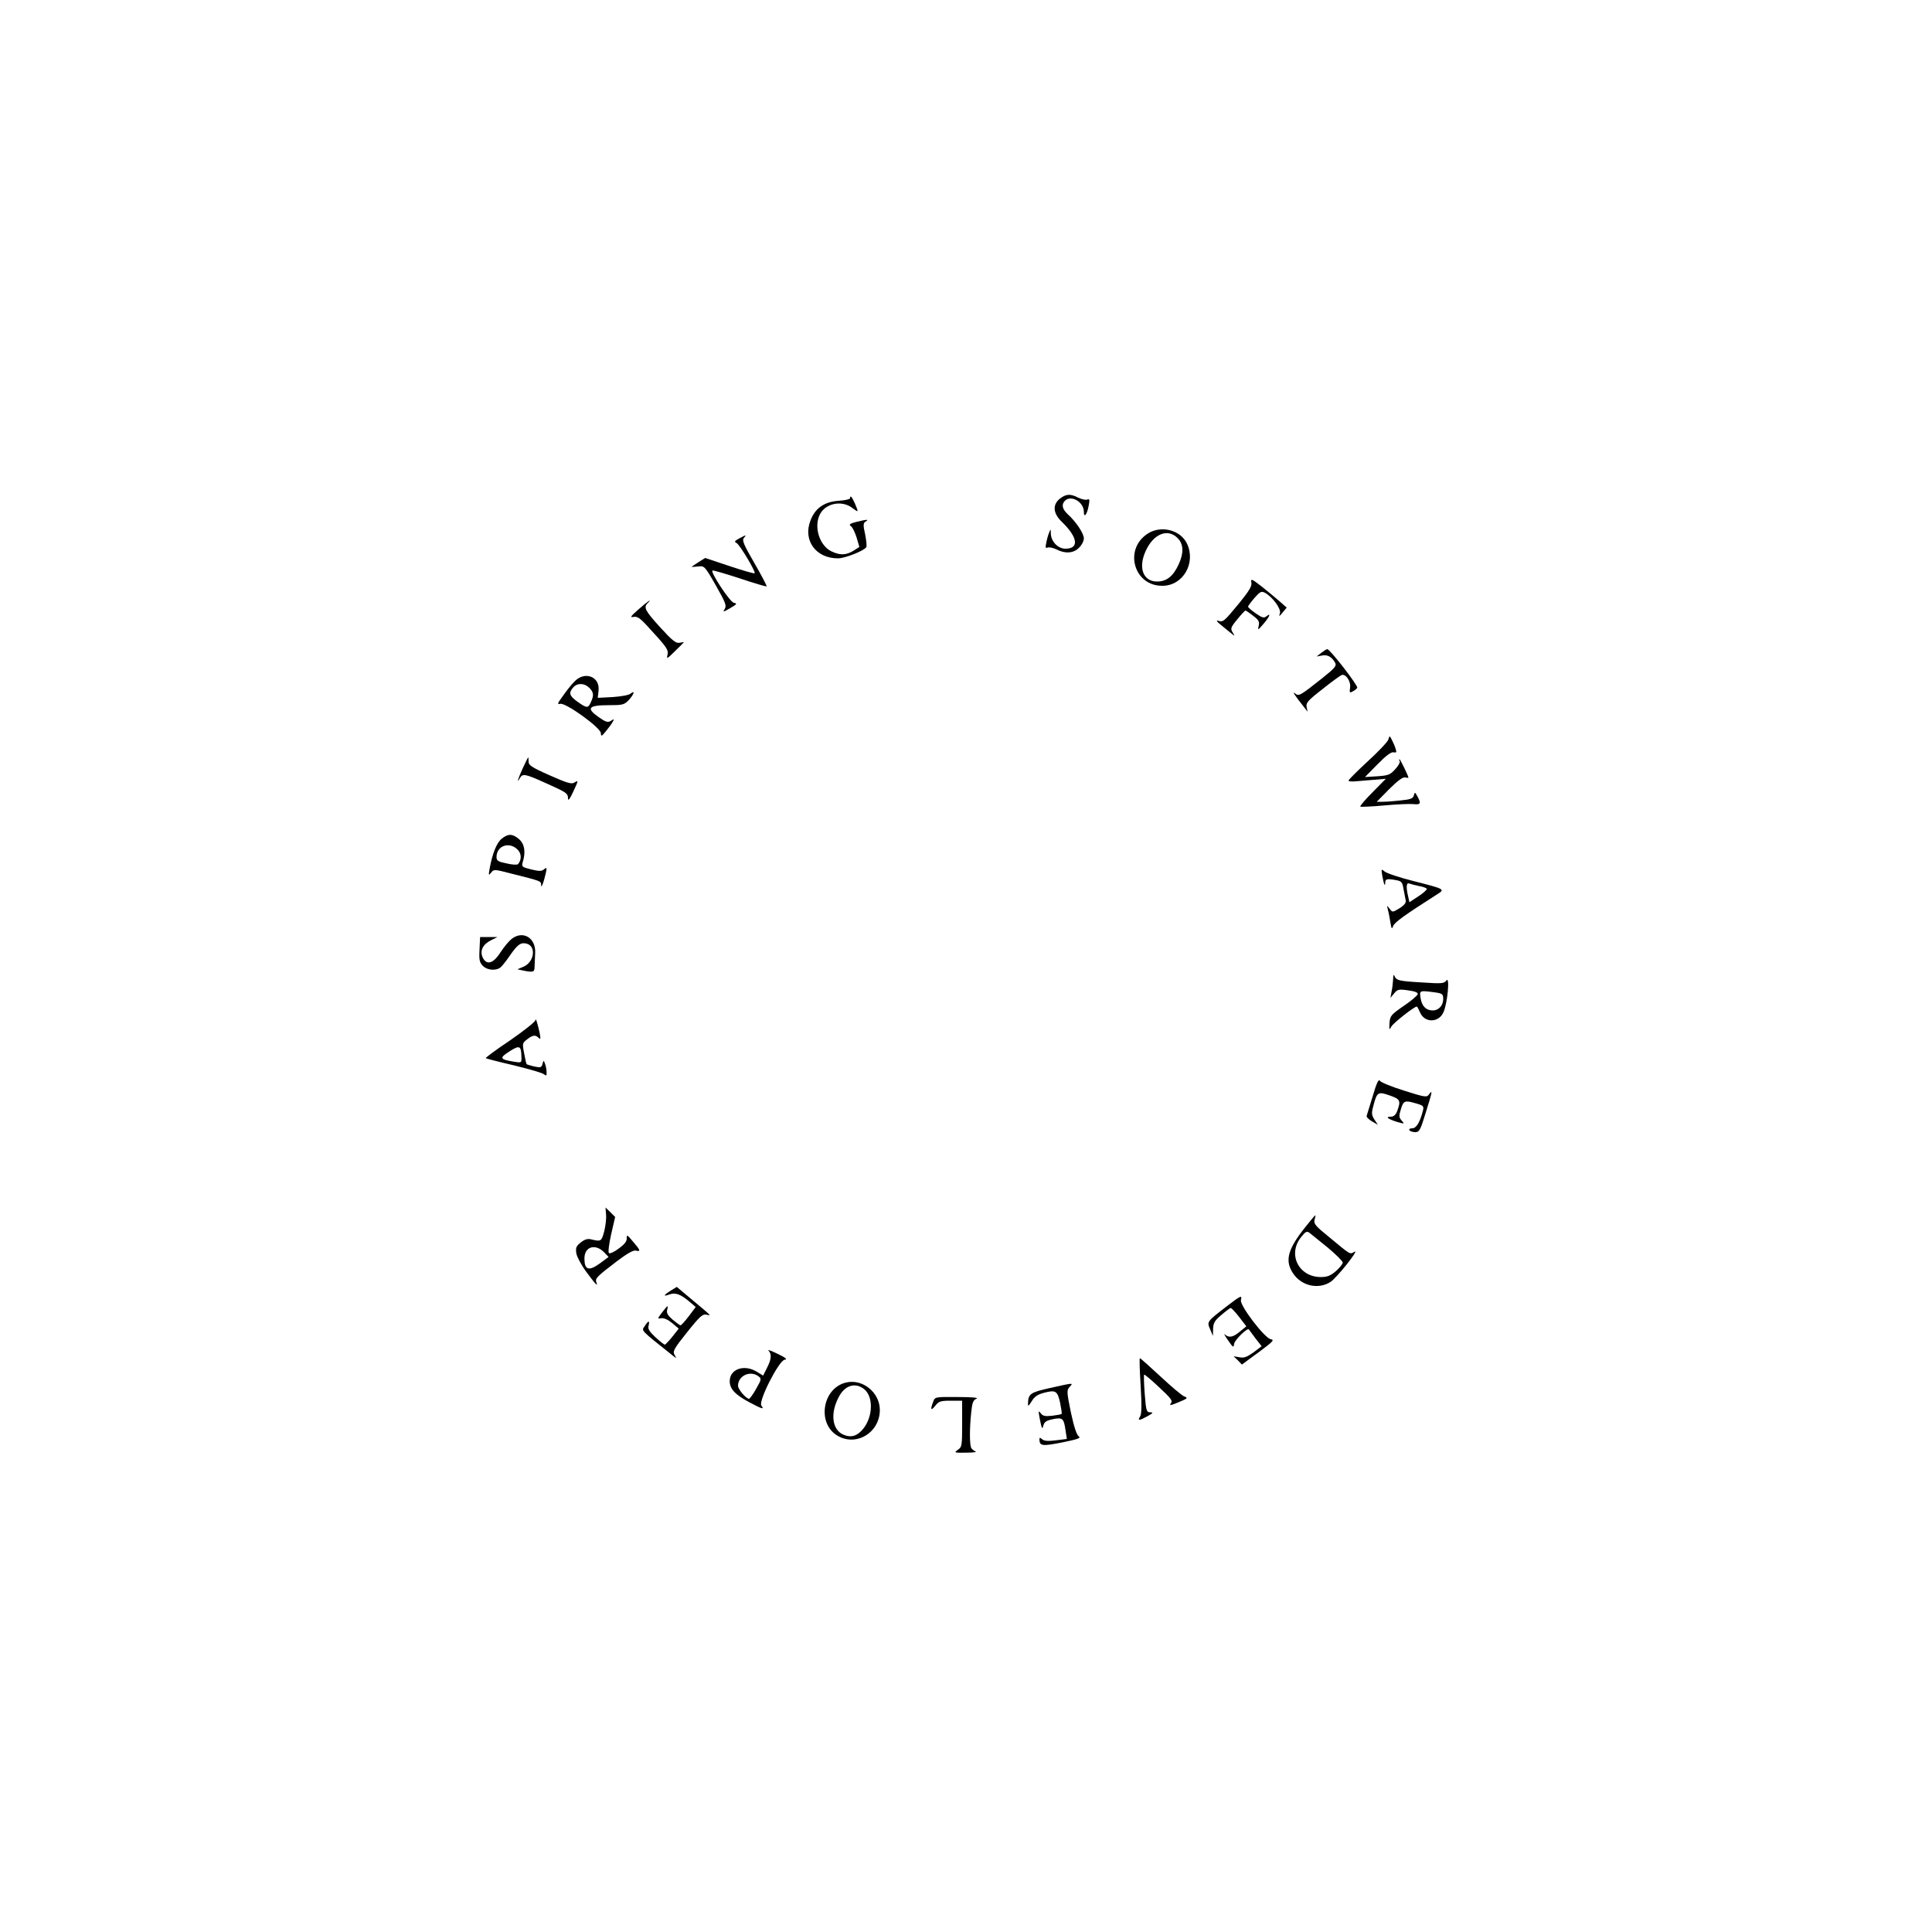
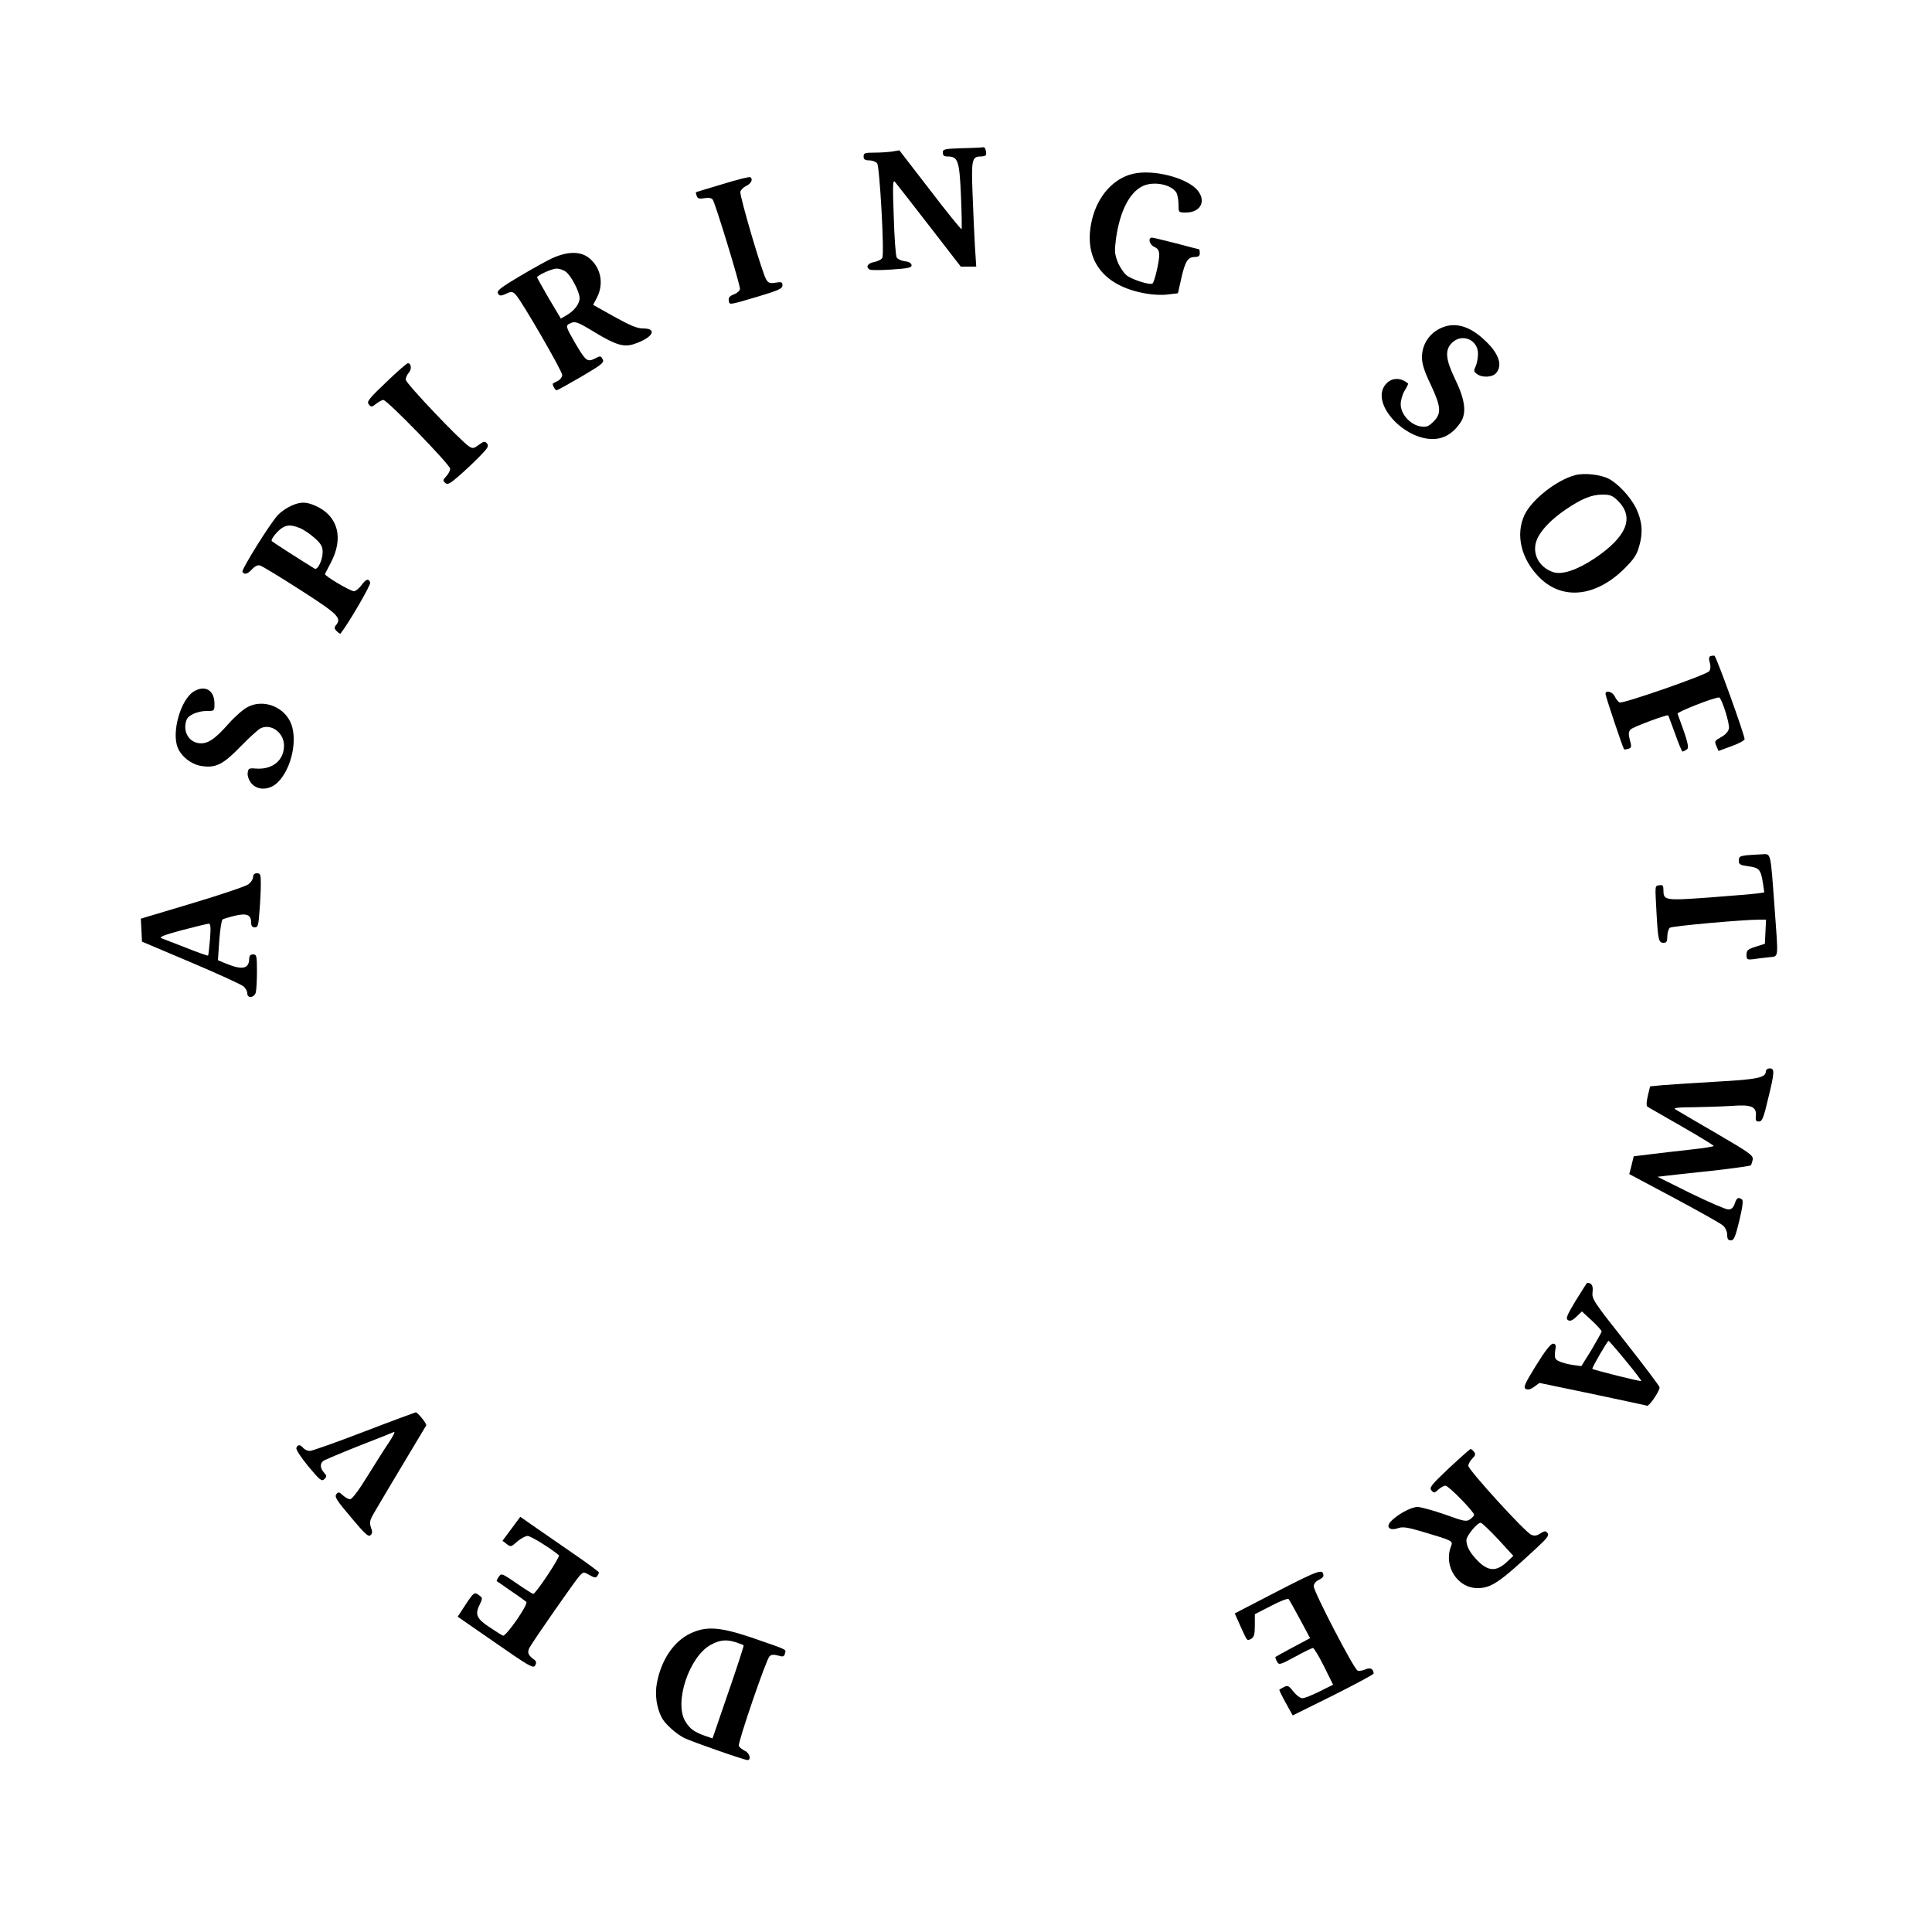
<svg xmlns="http://www.w3.org/2000/svg" version="1.0" width="1000pt" height="1000pt" viewBox="0 0 1000 1000" preserveAspectRatio="xMidYMid meet">
  <g transform="translate(0,1000) scale(0.1,-0.1)" fill="#000000" stroke="none">
-     <path d="M5486 7419 c-39 -31 -36 -76 10 -120 83 -80 91 -139 19 -139 -39 0 -75 37 -76 79 0 23 -1 24 -8 6 -5 -11 -12 -35 -15 -52 -6 -27 -5 -32 7 -27 8 3 29 -2 46 -10 44 -23 88 -20 116 9 14 13 25 35 25 48 0 26 -40 86 -84 126 -28 26 -33 50 -14 69 32 32 98 -6 98 -57 0 -35 17 -14 25 32 6 31 5 36 -8 31 -8 -3 -29 2 -46 10 -40 21 -63 20 -95 -5z" />
-     <path d="M4400 7421 c0 -5 -27 -11 -59 -13 -74 -5 -122 -38 -146 -102 -40 -103 28 -196 142 -196 37 0 135 39 147 58 3 5 0 35 -6 66 -11 48 -10 59 2 66 20 13 8 12 -46 -1 -36 -9 -42 -14 -29 -23 8 -6 21 -33 29 -59 l14 -48 -31 -20 c-39 -23 -68 -24 -113 -3 -63 30 -93 128 -60 192 29 57 112 74 166 34 35 -26 35 -26 15 22 -15 34 -25 46 -25 27z" />
-     <path d="M5939 7237 c-124 -82 -69 -272 79 -269 106 1 173 118 126 218 -34 72 -136 97 -205 51z m156 -22 c32 -31 33 -79 4 -140 -28 -59 -62 -85 -110 -85 -72 0 -99 71 -59 158 40 89 114 119 165 67z" />
-     <path d="M3826 7213 c-24 -13 -27 -17 -13 -24 17 -10 100 -149 93 -156 -3 -3 -61 14 -130 37 l-126 42 -35 -22 c-19 -12 -35 -23 -35 -24 0 -1 15 0 33 2 33 4 35 2 92 -98 50 -88 57 -105 46 -122 -11 -17 -8 -17 28 4 36 21 38 24 19 28 -21 5 -124 162 -110 167 4 2 68 -17 142 -41 74 -25 136 -43 138 -41 2 2 -26 56 -63 120 -55 95 -65 118 -55 130 15 18 13 18 -24 -2z" />
-     <path d="M6477 6985 c4 -18 -11 -43 -63 -107 -80 -97 -83 -99 -109 -91 -12 4 -7 -5 15 -22 19 -16 44 -36 54 -44 18 -15 18 -15 6 6 -12 19 -10 26 24 67 20 25 40 46 42 46 3 0 21 -12 40 -27 29 -22 34 -31 29 -52 -6 -24 -4 -24 24 9 32 37 42 61 16 40 -13 -10 -22 -8 -55 15 -22 15 -40 31 -40 35 0 4 15 24 33 45 29 33 36 36 54 27 39 -21 84 -82 78 -105 -6 -20 -5 -20 14 3 l21 25 -35 31 c-19 17 -61 51 -93 77 -53 41 -59 44 -55 22z" />
-     <path d="M3305 6846 c-42 -37 -46 -43 -25 -39 22 4 37 -9 103 -83 68 -74 78 -90 72 -113 -6 -24 -2 -22 39 19 25 24 46 45 46 46 0 1 -10 -1 -23 -3 -18 -4 -38 12 -100 80 -78 86 -87 103 -65 125 29 29 -2 8 -47 -32z" />
-     <path d="M6839 6621 l-24 -19 28 5 c28 6 51 -7 68 -38 8 -16 -3 -28 -68 -80 -115 -91 -120 -94 -140 -78 -17 14 0 -13 46 -70 l19 -25 -5 25 c-4 21 7 34 82 92 47 38 92 70 99 73 21 8 49 -32 44 -65 -4 -26 -2 -29 13 -20 10 5 21 13 24 19 6 10 -141 200 -155 200 -4 0 -18 -9 -31 -19z" />
-     <path d="M2972 6471 c-15 -15 -42 -49 -59 -74 -28 -38 -30 -44 -13 -40 28 7 210 -124 210 -152 1 -18 4 -17 26 10 14 17 30 38 35 48 9 16 8 17 -9 6 -16 -10 -26 -7 -66 21 -63 45 -50 60 55 60 72 0 80 2 104 27 27 30 34 53 9 33 -8 -8 -50 -15 -93 -18 l-77 -4 4 36 c9 75 -73 105 -126 47z m78 -31 c23 -23 25 -39 8 -75 -14 -32 -21 -31 -69 3 -42 30 -47 46 -22 74 21 24 58 23 83 -2z" />
-     <path d="M7186 6172 c-4 -12 -52 -63 -107 -113 -54 -50 -99 -95 -99 -99 0 -5 17 -6 38 -4 20 2 64 5 96 8 l59 5 -68 -69 c-38 -38 -67 -72 -64 -75 3 -2 58 0 123 6 65 6 133 9 152 7 37 -4 41 3 20 41 -12 22 -13 22 -18 4 -4 -16 -17 -21 -68 -26 -35 -4 -77 -7 -94 -7 l-30 0 64 65 c44 44 71 64 83 61 9 -2 17 -3 17 -1 0 8 -42 95 -46 95 -3 0 -3 -4 1 -10 3 -5 -7 -24 -23 -41 -26 -29 -36 -33 -93 -37 l-64 -4 65 66 c45 46 71 65 83 62 14 -3 17 0 11 17 -3 12 -12 33 -19 46 -12 24 -13 25 -19 3z" />
-     <path d="M2706 6024 c-26 -57 -34 -84 -15 -51 14 24 27 22 131 -25 112 -50 118 -54 118 -82 0 -13 10 -1 25 32 30 64 30 65 7 51 -14 -9 -39 -1 -127 38 -93 41 -110 53 -109 71 0 12 -1 22 -2 22 -1 0 -14 -25 -28 -56z" />
-     <path d="M2597 5659 c-26 -20 -49 -78 -63 -157 -6 -33 -5 -35 8 -19 13 18 17 18 98 -3 166 -42 160 -39 161 -63 0 -12 7 1 15 28 17 64 17 70 -1 55 -11 -10 -25 -10 -66 0 -48 12 -50 14 -43 39 16 52 9 93 -20 118 -33 28 -56 29 -89 2z m86 -61 c17 -20 16 -51 -2 -71 -4 -4 -31 -3 -59 4 -44 9 -52 14 -52 33 0 61 71 83 113 34z" />
-     <path d="M7155 5465 c8 -44 15 -58 15 -32 0 18 11 20 58 11 27 -5 31 -11 37 -48 4 -22 9 -48 11 -57 3 -11 -8 -25 -32 -40 -36 -22 -37 -22 -51 -3 -15 19 -15 19 -10 -1 3 -11 9 -40 13 -65 6 -38 8 -42 15 -23 7 19 60 57 223 161 48 30 49 29 -119 72 -71 18 -138 40 -148 49 -18 15 -18 14 -12 -24z m189 -51 c20 -3 38 -10 41 -14 3 -4 -17 -22 -43 -39 l-47 -31 -6 28 c-12 50 -10 75 5 69 8 -3 31 -9 50 -13z" />
-     <path d="M2648 5140 c-14 -11 -40 -42 -58 -70 -37 -58 -72 -68 -92 -25 -15 34 1 67 43 88 l34 17 -45 0 -45 0 -3 -65 c-3 -54 0 -67 18 -85 22 -22 67 -26 91 -7 8 7 29 33 46 58 42 61 58 72 88 65 52 -13 41 -96 -16 -120 l-31 -13 32 -7 c51 -10 57 -8 57 22 1 15 2 46 3 70 4 78 -64 118 -122 72z" />
-     <path d="M7211 4934 c-1 -17 -4 -47 -8 -65 l-6 -34 19 23 c17 21 24 23 72 16 36 -5 52 -11 50 -20 -2 -7 -34 -35 -73 -61 -65 -45 -70 -51 -73 -88 -2 -37 -1 -38 10 -18 11 19 118 103 131 103 3 0 10 -14 17 -30 23 -55 96 -55 121 0 21 45 35 191 15 165 -11 -16 -24 -17 -128 -10 -119 7 -131 10 -141 35 -3 8 -6 1 -6 -16z m213 -70 c42 -6 46 -9 46 -35 0 -33 -23 -59 -54 -59 -34 0 -56 21 -63 63 -6 41 -7 41 71 31z" />
-     <path d="M2771 4719 c-1 -8 -60 -55 -131 -104 -72 -48 -128 -90 -126 -92 2 -2 67 -19 145 -37 78 -19 148 -39 156 -46 13 -10 15 -9 14 11 0 13 -4 33 -8 43 -7 19 -8 19 -13 -1 -5 -19 -10 -20 -43 -13 -20 5 -38 10 -39 12 -2 1 -8 27 -13 56 -10 50 -9 54 15 72 29 23 43 25 60 8 10 -10 11 -5 6 22 -11 52 -22 87 -23 69z m-72 -192 c1 -28 0 -29 -41 -22 -72 12 -74 19 -21 53 53 34 61 30 62 -31z" />
-     <path d="M7106 4329 c-16 -51 -30 -97 -32 -104 -3 -6 10 -19 27 -29 l31 -18 -18 27 c-15 24 -16 33 -5 73 18 70 24 73 84 52 55 -19 59 -27 38 -83 -7 -18 -18 -27 -32 -27 -31 0 -15 -12 32 -27 39 -11 40 -11 24 7 -14 16 -15 24 -4 59 13 45 21 47 81 29 35 -10 39 -14 33 -37 -15 -59 -34 -91 -55 -91 -12 0 -18 -4 -15 -10 3 -5 17 -10 30 -10 21 0 27 10 54 99 35 111 37 123 18 97 -12 -17 -19 -16 -130 19 -64 20 -120 43 -125 51 -6 11 -17 -12 -36 -77z" />
-     <path d="M3137 3713 c2 -21 -3 -60 -10 -88 -14 -51 -16 -52 -67 -40 -18 5 -34 0 -54 -16 -24 -19 -27 -27 -23 -56 3 -18 27 -63 53 -98 48 -65 61 -78 50 -50 -6 18 6 30 106 106 54 41 86 59 99 56 27 -7 24 2 -15 47 -29 35 -33 37 -32 17 1 -16 -12 -32 -41 -53 -22 -17 -45 -28 -51 -24 -5 3 -1 42 11 96 l21 91 -25 25 -25 24 3 -37z m-8 -197 l21 -22 -46 -34 c-57 -41 -79 -33 -79 26 0 63 58 79 104 30z" />
-     <path d="M6755 3647 c-90 -113 -106 -173 -62 -238 43 -65 131 -85 194 -44 32 21 151 170 124 156 -25 -14 -16 -20 -134 78 -67 54 -78 67 -73 87 4 13 5 24 4 24 -2 0 -25 -28 -53 -63z m118 -105 c42 -35 77 -70 77 -77 0 -7 -16 -27 -35 -44 -28 -24 -45 -31 -78 -31 -117 0 -175 121 -100 210 21 26 28 29 42 18 9 -7 51 -41 94 -76z" />
-     <path d="M3472 3320 c-38 -24 -42 -33 -7 -20 30 11 57 2 103 -37 l33 -28 -36 -48 c-20 -26 -39 -47 -43 -47 -4 1 -22 14 -41 30 -24 21 -32 34 -28 49 7 28 4 27 -26 -12 -25 -33 -25 -34 -4 -30 14 2 35 -8 56 -25 l34 -29 -33 -42 c-18 -22 -36 -41 -39 -41 -3 0 -25 17 -48 38 -32 30 -41 44 -36 60 7 29 -1 28 -20 -2 -17 -25 -26 -16 142 -150 24 -19 24 -19 12 2 -10 18 -2 32 66 117 67 84 80 95 101 90 26 -6 30 -11 -99 97 l-56 47 -31 -19z" />
-     <path d="M6350 3239 c-104 -80 -104 -80 -86 -120 l14 -34 1 37 c1 30 8 43 43 72 23 20 45 36 48 36 4 0 24 -21 44 -47 l37 -48 -33 -27 c-36 -30 -57 -34 -78 -15 -7 6 0 -7 16 -30 27 -39 29 -40 32 -18 3 20 69 84 76 74 1 -2 17 -23 34 -46 l32 -41 -42 -32 c-34 -24 -49 -30 -73 -25 l-30 5 22 -21 21 -22 87 64 c73 54 83 64 63 67 -31 4 -162 175 -155 203 7 27 0 24 -73 -32z" />
-     <path d="M3978 3009 c17 -18 15 -44 -8 -89 l-20 -40 -33 20 c-65 40 -140 14 -140 -49 0 -40 28 -70 103 -110 64 -34 78 -38 61 -17 -18 21 90 233 120 238 16 2 7 10 -37 31 -33 16 -53 23 -46 16z m-53 -132 c17 -13 17 -16 -11 -65 -16 -29 -33 -52 -37 -52 -15 0 -57 49 -57 67 0 52 62 81 105 50z" />
-     <path d="M5904 2828 c6 -101 5 -148 -3 -160 -14 -23 -5 -22 39 2 28 16 31 19 14 20 -20 0 -22 7 -29 96 -4 52 -5 97 -3 99 2 2 37 -27 77 -65 64 -59 72 -71 61 -84 -9 -12 0 -11 40 6 47 19 50 23 30 30 -12 4 -67 51 -123 103 -56 52 -104 95 -107 95 -3 0 -1 -64 4 -142z" />
-     <path d="M4375 2843 c-119 -32 -146 -210 -42 -273 97 -60 221 14 221 132 0 92 -92 165 -179 141z m100 -35 c46 -40 43 -140 -6 -202 -31 -39 -63 -49 -103 -32 -60 25 -70 113 -23 198 32 60 87 74 132 36z" />
-     <path d="M5436 2816 c-103 -23 -114 -30 -115 -81 -1 -16 3 -13 19 12 13 23 31 35 60 43 64 17 73 12 87 -50 6 -30 10 -56 8 -58 -2 -3 -25 -7 -50 -10 -37 -4 -48 -1 -59 14 -12 16 -12 11 -3 -36 9 -45 12 -50 17 -30 5 20 15 27 48 34 52 11 58 5 67 -56 l7 -46 -56 -7 c-39 -5 -61 -4 -71 5 -12 10 -15 10 -15 -1 1 -34 15 -35 118 -15 79 16 99 23 86 31 -11 7 -25 49 -41 124 -22 107 -22 115 -7 132 20 22 25 23 -100 -5z" />
-     <path d="M4830 2744 c-16 -41 -12 -49 11 -20 18 23 28 26 80 26 l59 0 0 -119 c0 -113 -1 -121 -22 -135 -21 -15 -19 -16 42 -15 36 0 58 3 50 6 -8 3 -18 11 -22 17 -10 14 -10 103 -1 185 5 51 10 64 27 71 13 6 -22 9 -97 9 -117 1 -118 1 -127 -25z" />
+     <path d="M4983 9233 c-95 -3 -103 -5 -103 -23 0 -15 7 -20 25 -20 54 0 61 -22 69 -205 4 -92 5 -169 3 -171 -2 -3 -76 88 -163 202 l-159 206 -35 -6 c-19 -3 -61 -6 -92 -6 -51 0 -58 -2 -58 -20 0 -15 7 -20 29 -20 16 0 34 -7 41 -15 13 -16 38 -461 27 -489 -3 -8 -22 -18 -41 -22 -35 -6 -47 -26 -25 -39 5 -4 57 -4 115 0 89 6 105 10 102 24 -2 10 -15 17 -36 19 -17 2 -36 11 -41 20 -5 9 -12 105 -15 212 -6 161 -5 192 6 179 7 -8 87 -111 177 -227 l164 -212 40 0 40 0 -7 108 c-3 59 -9 180 -12 269 -7 174 -3 193 41 193 12 0 24 3 27 6 7 7 -2 45 -11 42 -3 -1 -52 -4 -108 -5z" />
+     <path d="M5863 9100 c-98 -23 -179 -112 -209 -230 -53 -207 51 -352 281 -390 33 -6 83 -8 111 -4 l51 6 18 80 c20 88 34 108 71 108 17 0 24 5 24 20 0 11 -2 20 -4 20 -2 0 -55 13 -117 30 -63 16 -120 30 -126 30 -23 0 -14 -37 12 -48 19 -9 25 -19 25 -44 0 -33 -24 -135 -34 -145 -11 -11 -109 20 -136 43 -16 14 -36 45 -46 71 -15 40 -16 55 -7 122 20 137 68 232 134 266 57 30 154 11 179 -34 5 -11 10 -38 10 -60 0 -41 0 -41 38 -41 75 0 106 57 62 113 -52 66 -231 113 -337 87z" />
+     <path d="M3740 9047 c-74 -22 -136 -41 -138 -42 -1 -1 1 -10 4 -19 5 -14 14 -16 39 -12 21 4 36 2 44 -7 12 -15 141 -436 141 -462 0 -9 -14 -22 -30 -28 -23 -9 -30 -17 -28 -32 4 -24 -4 -26 151 20 107 32 127 41 127 58 0 17 -5 19 -35 14 -29 -5 -38 -2 -49 16 -20 31 -138 432 -134 454 2 10 16 24 31 31 26 12 36 36 20 45 -5 3 -69 -13 -143 -36z" />
+     <path d="M2855 8662 c-33 -16 -110 -59 -172 -96 -81 -48 -111 -70 -107 -81 7 -18 15 -19 49 -3 22 10 29 9 45 -8 29 -30 240 -394 240 -415 0 -10 -10 -24 -22 -30 -13 -6 -24 -13 -26 -14 -5 -5 11 -35 19 -35 4 0 62 32 129 71 107 63 119 73 109 90 -9 18 -12 18 -40 3 -39 -19 -47 -13 -100 77 -53 92 -54 94 -24 107 22 10 35 6 125 -49 108 -65 149 -77 201 -60 97 32 126 81 47 81 -30 0 -66 15 -149 61 l-109 61 20 38 c36 71 21 153 -39 203 -45 38 -114 37 -196 -1z m73 -68 c27 -19 72 -104 72 -137 0 -30 -28 -66 -68 -89 l-29 -17 -62 104 c-33 57 -61 107 -61 109 0 11 76 45 100 46 14 0 36 -7 48 -16z" />
+     <path d="M7450 8298 c-56 -29 -90 -84 -90 -148 0 -33 12 -71 45 -140 54 -115 57 -150 15 -192 -27 -26 -36 -30 -68 -25 -53 9 -102 64 -102 114 0 21 9 53 21 72 11 18 19 34 17 36 -38 32 -83 31 -113 -1 -94 -102 114 -316 274 -283 42 9 79 36 109 80 35 49 26 119 -27 228 -49 101 -53 150 -16 186 51 52 135 17 135 -55 0 -22 -5 -51 -12 -66 -11 -23 -10 -28 7 -40 27 -20 79 -17 98 4 36 40 16 101 -55 168 -83 80 -163 101 -238 62z" />
+     <path d="M1998 8021 c-90 -86 -101 -100 -89 -114 12 -15 15 -15 38 3 14 11 31 20 37 20 20 0 346 -336 346 -356 0 -10 -9 -27 -20 -39 -18 -20 -19 -23 -5 -35 12 -10 24 -4 72 38 32 28 80 73 107 101 41 42 47 52 37 65 -11 13 -16 13 -42 -6 -27 -20 -32 -21 -52 -8 -46 31 -327 326 -327 345 0 10 7 26 16 36 16 18 13 49 -5 49 -5 0 -56 -44 -113 -99z" />
+     <path d="M8154 7541 c-96 -25 -225 -126 -263 -206 -48 -102 -18 -229 77 -324 119 -119 291 -101 439 45 50 50 65 71 78 119 20 69 15 128 -17 195 -29 58 -92 126 -141 152 -44 22 -126 31 -173 19z m221 -134 c86 -86 45 -185 -121 -297 -92 -61 -170 -87 -216 -71 -75 26 -111 100 -83 168 20 48 73 104 148 155 82 56 135 78 191 78 41 0 53 -5 81 -33z" />
+     <path d="M1505 7381 c-22 -10 -52 -31 -67 -47 -41 -45 -190 -283 -183 -294 10 -16 26 -12 50 14 15 16 30 23 41 19 11 -3 105 -60 209 -127 195 -125 215 -145 184 -182 -10 -12 -9 -18 4 -31 9 -9 18 -15 20 -12 44 57 158 253 153 264 -8 23 -22 18 -46 -15 -12 -16 -29 -30 -38 -30 -19 0 -154 80 -150 89 2 3 15 29 30 58 68 128 38 242 -77 294 -51 23 -80 23 -130 0z m49 -115 c19 -8 52 -31 75 -51 33 -30 41 -44 41 -72 0 -42 -26 -96 -42 -86 -78 48 -215 136 -221 142 -5 5 7 25 26 45 38 40 66 45 121 22z" />
+     <path d="M8853 6604 c-8 -4 -9 -14 -3 -34 5 -18 4 -34 -3 -44 -14 -19 -445 -169 -464 -162 -7 3 -18 17 -25 31 -11 25 -48 35 -48 13 0 -11 89 -277 96 -286 1 -2 11 -1 22 2 17 6 18 11 8 46 -8 32 -7 43 5 55 13 13 190 79 194 72 1 -1 16 -44 35 -94 18 -51 35 -93 39 -93 3 0 13 5 21 10 15 9 7 39 -47 186 -3 9 188 84 215 84 12 0 55 -132 51 -160 -3 -16 -17 -32 -40 -45 -34 -19 -36 -22 -25 -46 l11 -26 68 25 c37 13 67 30 67 36 0 23 -147 430 -156 432 -5 1 -14 0 -21 -2z" />
+     <path d="M1003 6421 c-68 -42 -116 -211 -83 -291 19 -47 73 -88 124 -95 73 -11 111 8 201 101 44 45 90 87 103 94 55 27 122 -22 122 -89 0 -77 -60 -126 -147 -119 -34 3 -38 1 -41 -23 -2 -14 6 -37 18 -52 32 -40 95 -38 137 3 75 73 107 233 64 317 -40 79 -141 114 -218 74 -23 -11 -67 -50 -99 -86 -75 -85 -113 -109 -159 -101 -53 10 -80 66 -59 121 9 24 58 45 104 45 40 0 40 0 40 38 0 70 -49 98 -107 63z" />
+     <path d="M9038 5573 c-32 -4 -38 -8 -38 -27 0 -20 6 -24 50 -30 56 -7 64 -17 75 -88 l7 -47 -33 -5 c-19 -3 -130 -12 -247 -21 -234 -17 -242 -16 -242 37 0 24 -4 29 -20 26 -25 -4 -24 7 -16 -141 8 -144 11 -157 37 -157 15 0 19 7 19 34 0 18 6 38 13 44 11 9 381 42 465 42 l33 0 -3 -62 -3 -63 -47 -15 c-42 -13 -48 -19 -48 -42 0 -24 3 -26 33 -23 17 3 53 7 80 10 56 7 52 -20 32 260 -22 295 -17 275 -68 273 -23 -1 -59 -3 -79 -5z" />
+     <path d="M1310 5461 c0 -11 -11 -28 -24 -38 -13 -10 -143 -54 -290 -98 l-267 -80 3 -59 3 -60 253 -107 c139 -59 262 -115 273 -125 10 -9 19 -25 19 -36 0 -27 36 -23 44 5 3 12 6 61 6 110 0 80 -2 87 -20 87 -14 0 -20 -7 -20 -22 -1 -54 -37 -60 -124 -24 l-38 16 7 102 c4 57 12 106 17 109 5 3 34 12 63 19 62 15 85 5 85 -36 0 -17 6 -24 19 -24 16 0 19 11 24 83 4 45 7 108 7 140 0 50 -2 57 -20 57 -13 0 -20 -7 -20 -19z m-223 -322 c-4 -45 -8 -83 -10 -85 -2 -2 -53 16 -113 40 -60 23 -118 46 -129 50 -14 5 15 17 105 41 69 18 131 33 139 34 11 1 13 -14 8 -80z" />
+     <path d="M9140 4455 c0 -33 -42 -42 -260 -54 -118 -7 -243 -15 -277 -18 l-62 -6 -12 -49 c-8 -36 -8 -52 -1 -57 6 -3 86 -49 176 -101 91 -52 165 -98 166 -101 0 -4 -53 -12 -117 -19 -65 -7 -158 -18 -207 -24 l-90 -11 -11 -46 -12 -46 231 -123 c127 -68 241 -132 254 -143 13 -12 22 -32 22 -49 0 -21 5 -28 19 -28 16 0 23 17 44 103 17 73 21 104 13 109 -19 13 -27 9 -37 -22 -8 -22 -17 -30 -34 -30 -13 0 -100 38 -195 84 l-171 85 43 5 c24 3 131 15 238 26 107 12 198 25 202 28 3 4 8 18 10 31 3 21 -17 35 -192 137 -107 62 -202 118 -210 123 -10 7 21 10 96 10 61 1 151 4 200 7 101 8 128 -5 122 -55 -2 -20 1 -26 16 -26 17 0 24 18 47 115 35 142 35 160 9 160 -11 0 -20 -7 -20 -15z" />
+     <path d="M8156 3268 c-47 -78 -53 -94 -40 -101 11 -7 24 -1 44 18 l28 27 51 -47 c28 -26 51 -52 51 -56 0 -5 -24 -47 -52 -95 l-53 -85 -45 6 c-25 4 -56 12 -70 19 -24 11 -26 19 -18 71 2 14 -3 20 -14 20 -12 0 -42 -39 -87 -112 -60 -97 -67 -114 -54 -122 12 -6 25 -3 44 11 l27 20 274 -57 c150 -32 278 -59 283 -61 11 -4 65 75 65 95 0 6 -79 111 -176 234 -167 211 -175 224 -171 259 4 33 -4 48 -28 48 -1 0 -28 -41 -59 -92z m258 -310 c47 -57 83 -104 81 -106 -4 -4 -247 57 -253 63 -4 4 78 145 84 145 2 0 42 -46 88 -102z" />
+     <path d="M1885 2590 c-143 -55 -270 -100 -281 -100 -12 0 -27 7 -34 15 -16 19 -29 19 -36 1 -3 -9 22 -47 62 -96 60 -72 69 -79 83 -66 13 14 13 17 -2 34 -20 22 -22 46 -4 60 6 5 89 40 182 77 94 37 176 69 184 73 8 3 -4 -21 -26 -54 -22 -32 -72 -112 -112 -176 -44 -72 -79 -118 -89 -118 -8 0 -25 9 -37 20 -19 18 -24 19 -34 6 -11 -13 2 -33 76 -120 71 -85 90 -103 101 -92 10 9 10 19 2 40 -7 20 -6 34 5 55 10 21 174 295 281 473 5 7 -44 68 -54 68 -4 -1 -124 -45 -267 -100z" />
+     <path d="M7500 2401 c-92 -87 -103 -101 -91 -115 13 -15 16 -15 36 4 12 11 28 20 37 20 16 0 148 -135 148 -151 0 -4 -9 -14 -21 -23 -19 -13 -31 -11 -130 25 -61 21 -125 39 -142 39 -34 0 -108 -41 -140 -77 -25 -29 -2 -47 39 -33 24 9 49 5 130 -19 157 -47 155 -46 144 -76 -39 -101 34 -215 137 -215 72 0 113 28 311 212 52 48 61 62 52 73 -10 12 -15 12 -37 -2 -18 -12 -31 -14 -47 -7 -31 12 -325 335 -326 357 0 9 9 26 21 38 16 16 18 23 8 35 -6 8 -14 14 -18 14 -3 -1 -53 -45 -111 -99z m256 -370 l77 -84 -36 -34 c-53 -48 -94 -46 -147 7 -41 41 -60 76 -60 108 0 23 59 94 75 90 7 -2 48 -41 91 -87z" />
+     <path d="M2647 2087 l-46 -62 22 -17 c20 -16 23 -15 54 13 19 16 43 29 54 29 16 0 118 -63 162 -100 8 -7 -120 -200 -133 -200 -3 0 -42 24 -85 54 -77 53 -80 54 -93 35 -8 -11 -12 -21 -11 -23 2 -1 36 -24 74 -51 39 -26 74 -52 79 -56 13 -11 -105 -181 -121 -175 -7 3 -40 24 -73 46 -65 44 -73 65 -45 119 11 23 12 31 2 38 -34 27 -30 30 -101 -79 l-17 -26 195 -135 c178 -124 197 -134 206 -117 8 15 6 22 -8 32 -29 21 -34 36 -21 60 20 37 239 351 260 373 19 19 20 20 51 2 25 -14 33 -15 39 -5 5 7 9 16 9 19 0 3 -57 46 -127 94 -71 49 -162 112 -204 141 l-76 53 -46 -62z" />
+     <path d="M6613 1764 l-222 -115 30 -67 c36 -80 33 -76 56 -64 14 9 18 23 18 69 l0 58 84 43 c45 24 86 40 91 35 4 -4 30 -52 59 -105 l52 -97 -88 -47 c-48 -26 -89 -48 -91 -50 -2 -1 1 -12 7 -23 11 -20 13 -20 95 24 45 25 87 45 92 45 5 0 31 -43 57 -95 l47 -95 -70 -35 c-38 -19 -78 -35 -89 -35 -11 0 -32 16 -47 35 -23 30 -29 33 -48 23 -11 -6 -23 -12 -24 -14 -2 -1 13 -32 33 -68 l36 -65 210 104 c115 58 209 108 209 113 -1 24 -18 33 -43 21 -14 -6 -32 -9 -40 -6 -19 7 -227 408 -227 436 0 13 10 26 25 33 14 6 25 16 25 22 -1 38 -23 30 -237 -80z" />
+     <path d="M3575 1546 c-87 -40 -153 -138 -175 -258 -11 -59 -2 -126 25 -178 16 -32 73 -83 115 -105 35 -18 312 -115 329 -115 21 0 11 37 -14 48 -14 7 -28 18 -31 25 -6 16 141 446 159 464 9 9 22 10 44 4 27 -8 32 -6 36 11 6 22 18 16 -173 82 -163 55 -234 60 -315 22z m236 -47 c19 -7 36 -13 38 -15 2 -2 -33 -111 -79 -243 l-82 -239 -38 13 c-56 20 -79 36 -102 74 -61 97 19 338 132 398 48 26 81 28 131 12z" />
  </g>
</svg>
